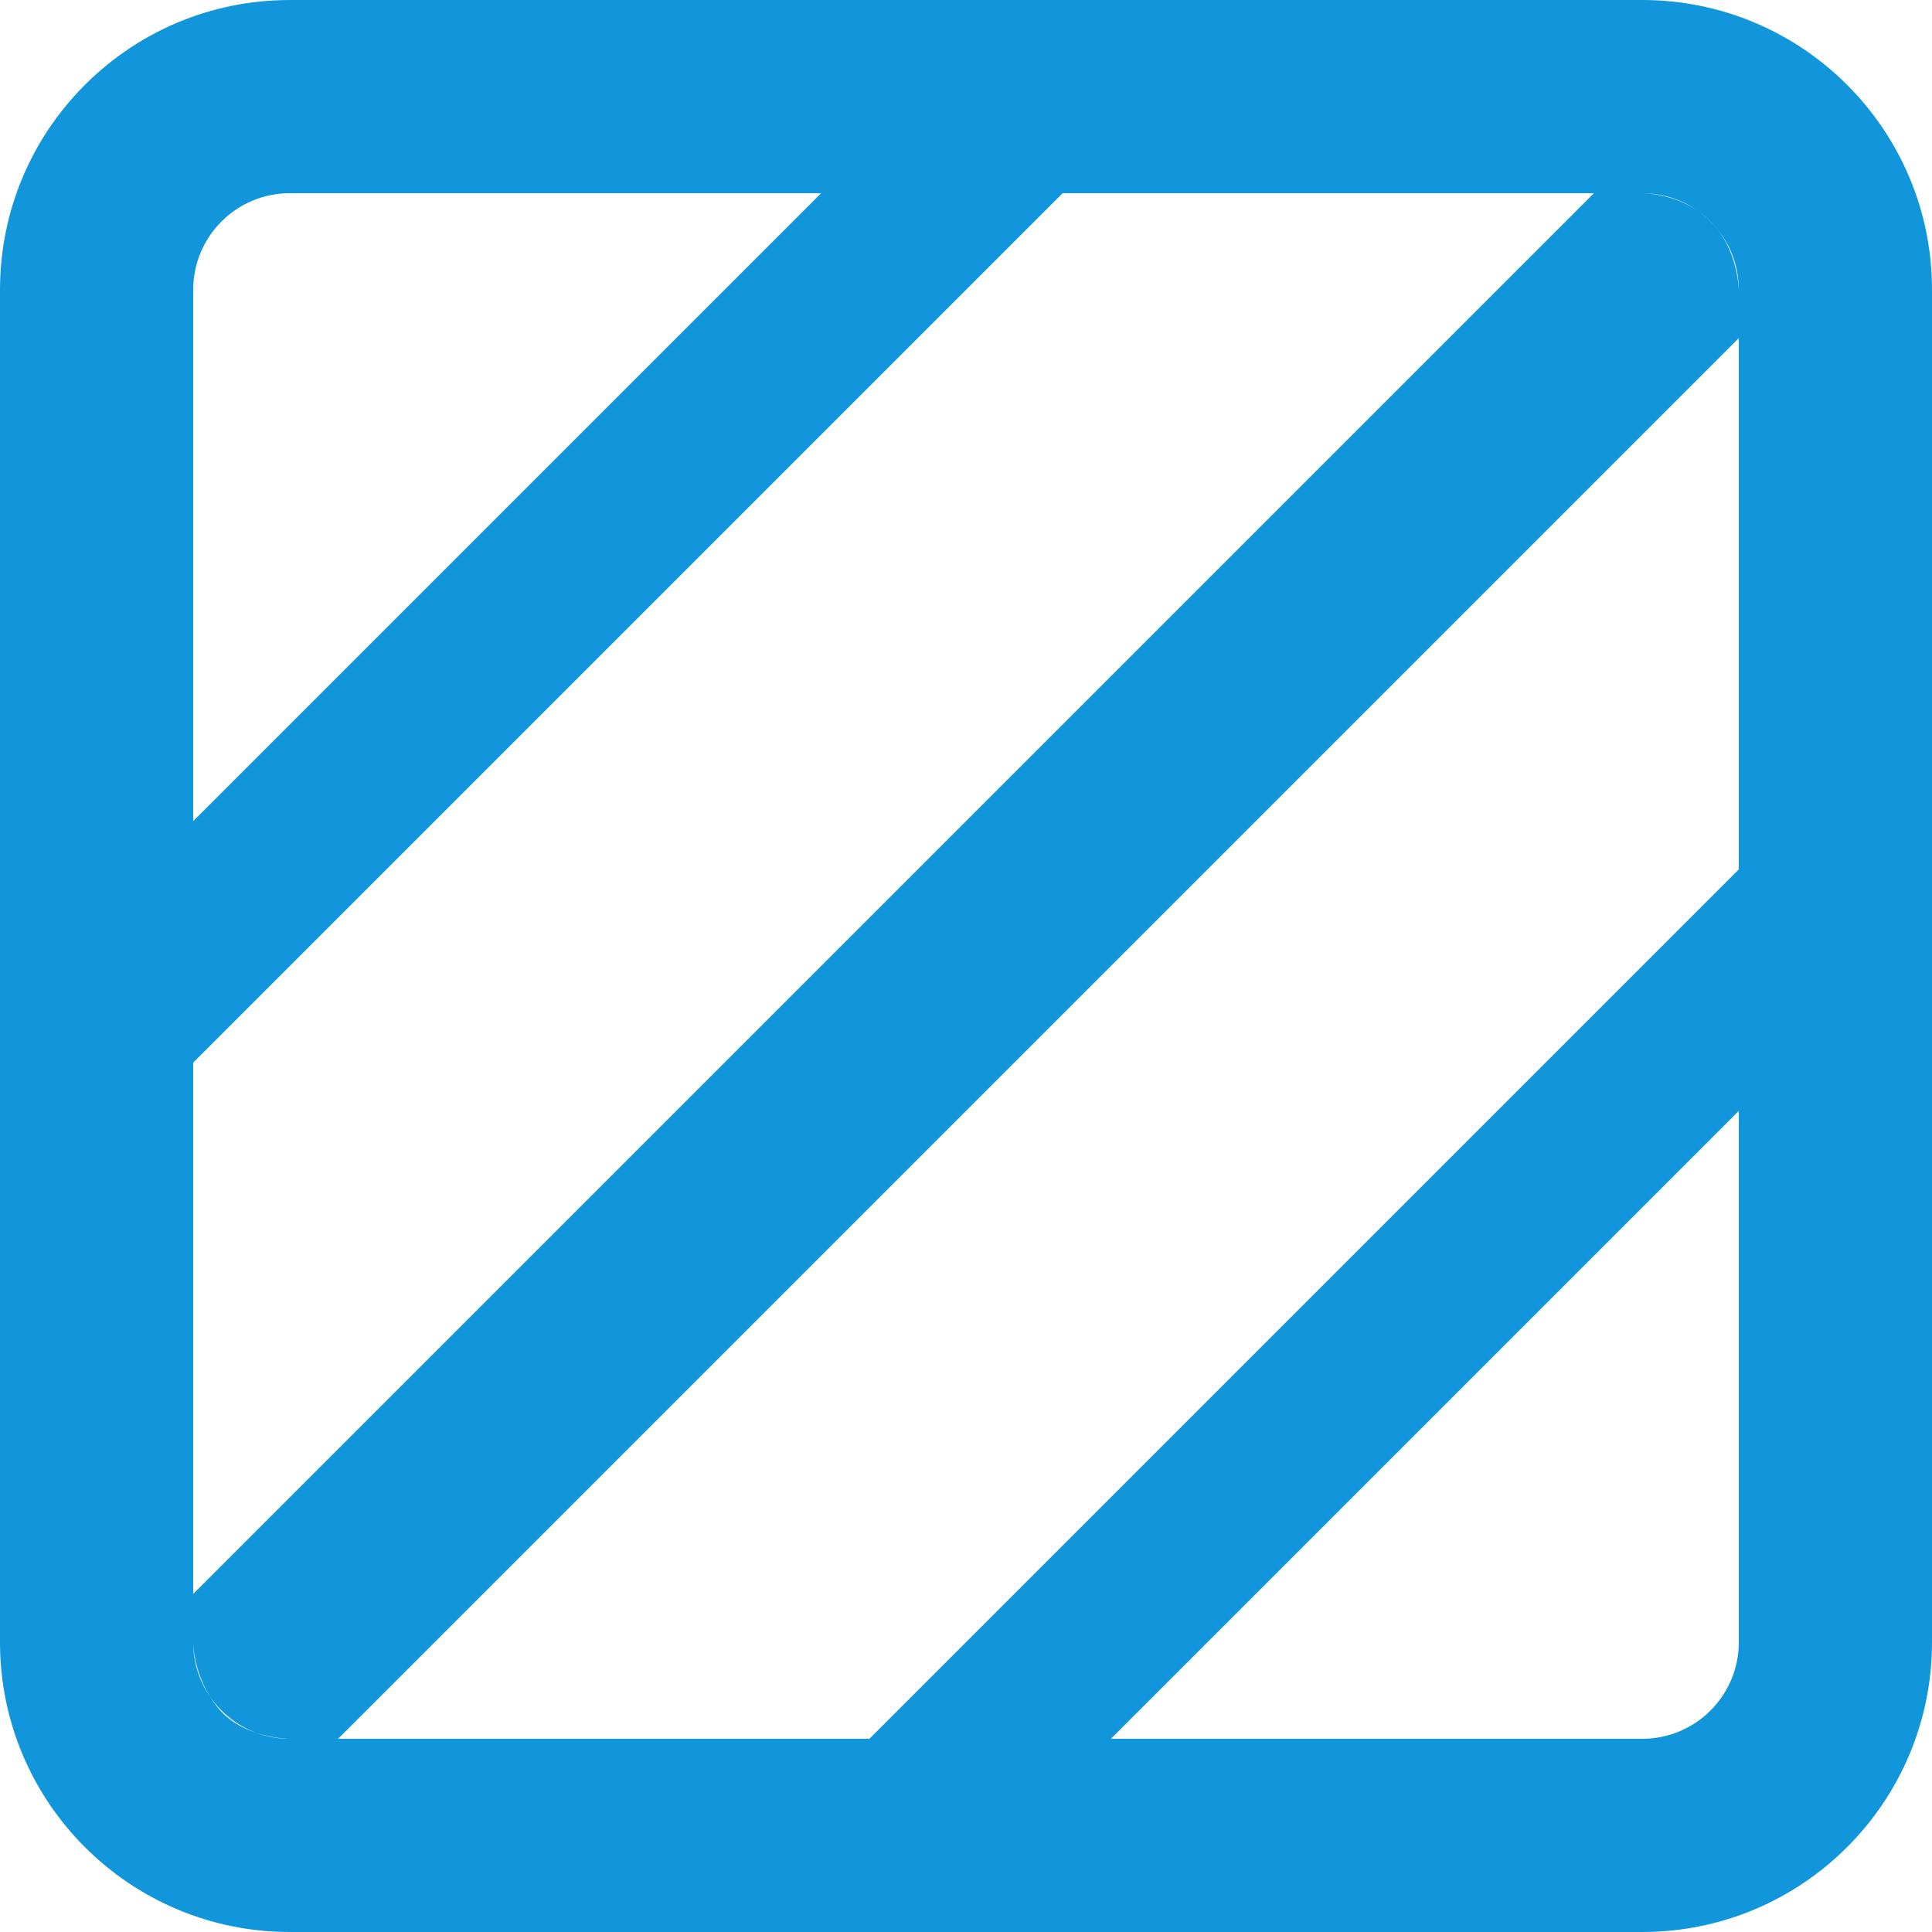
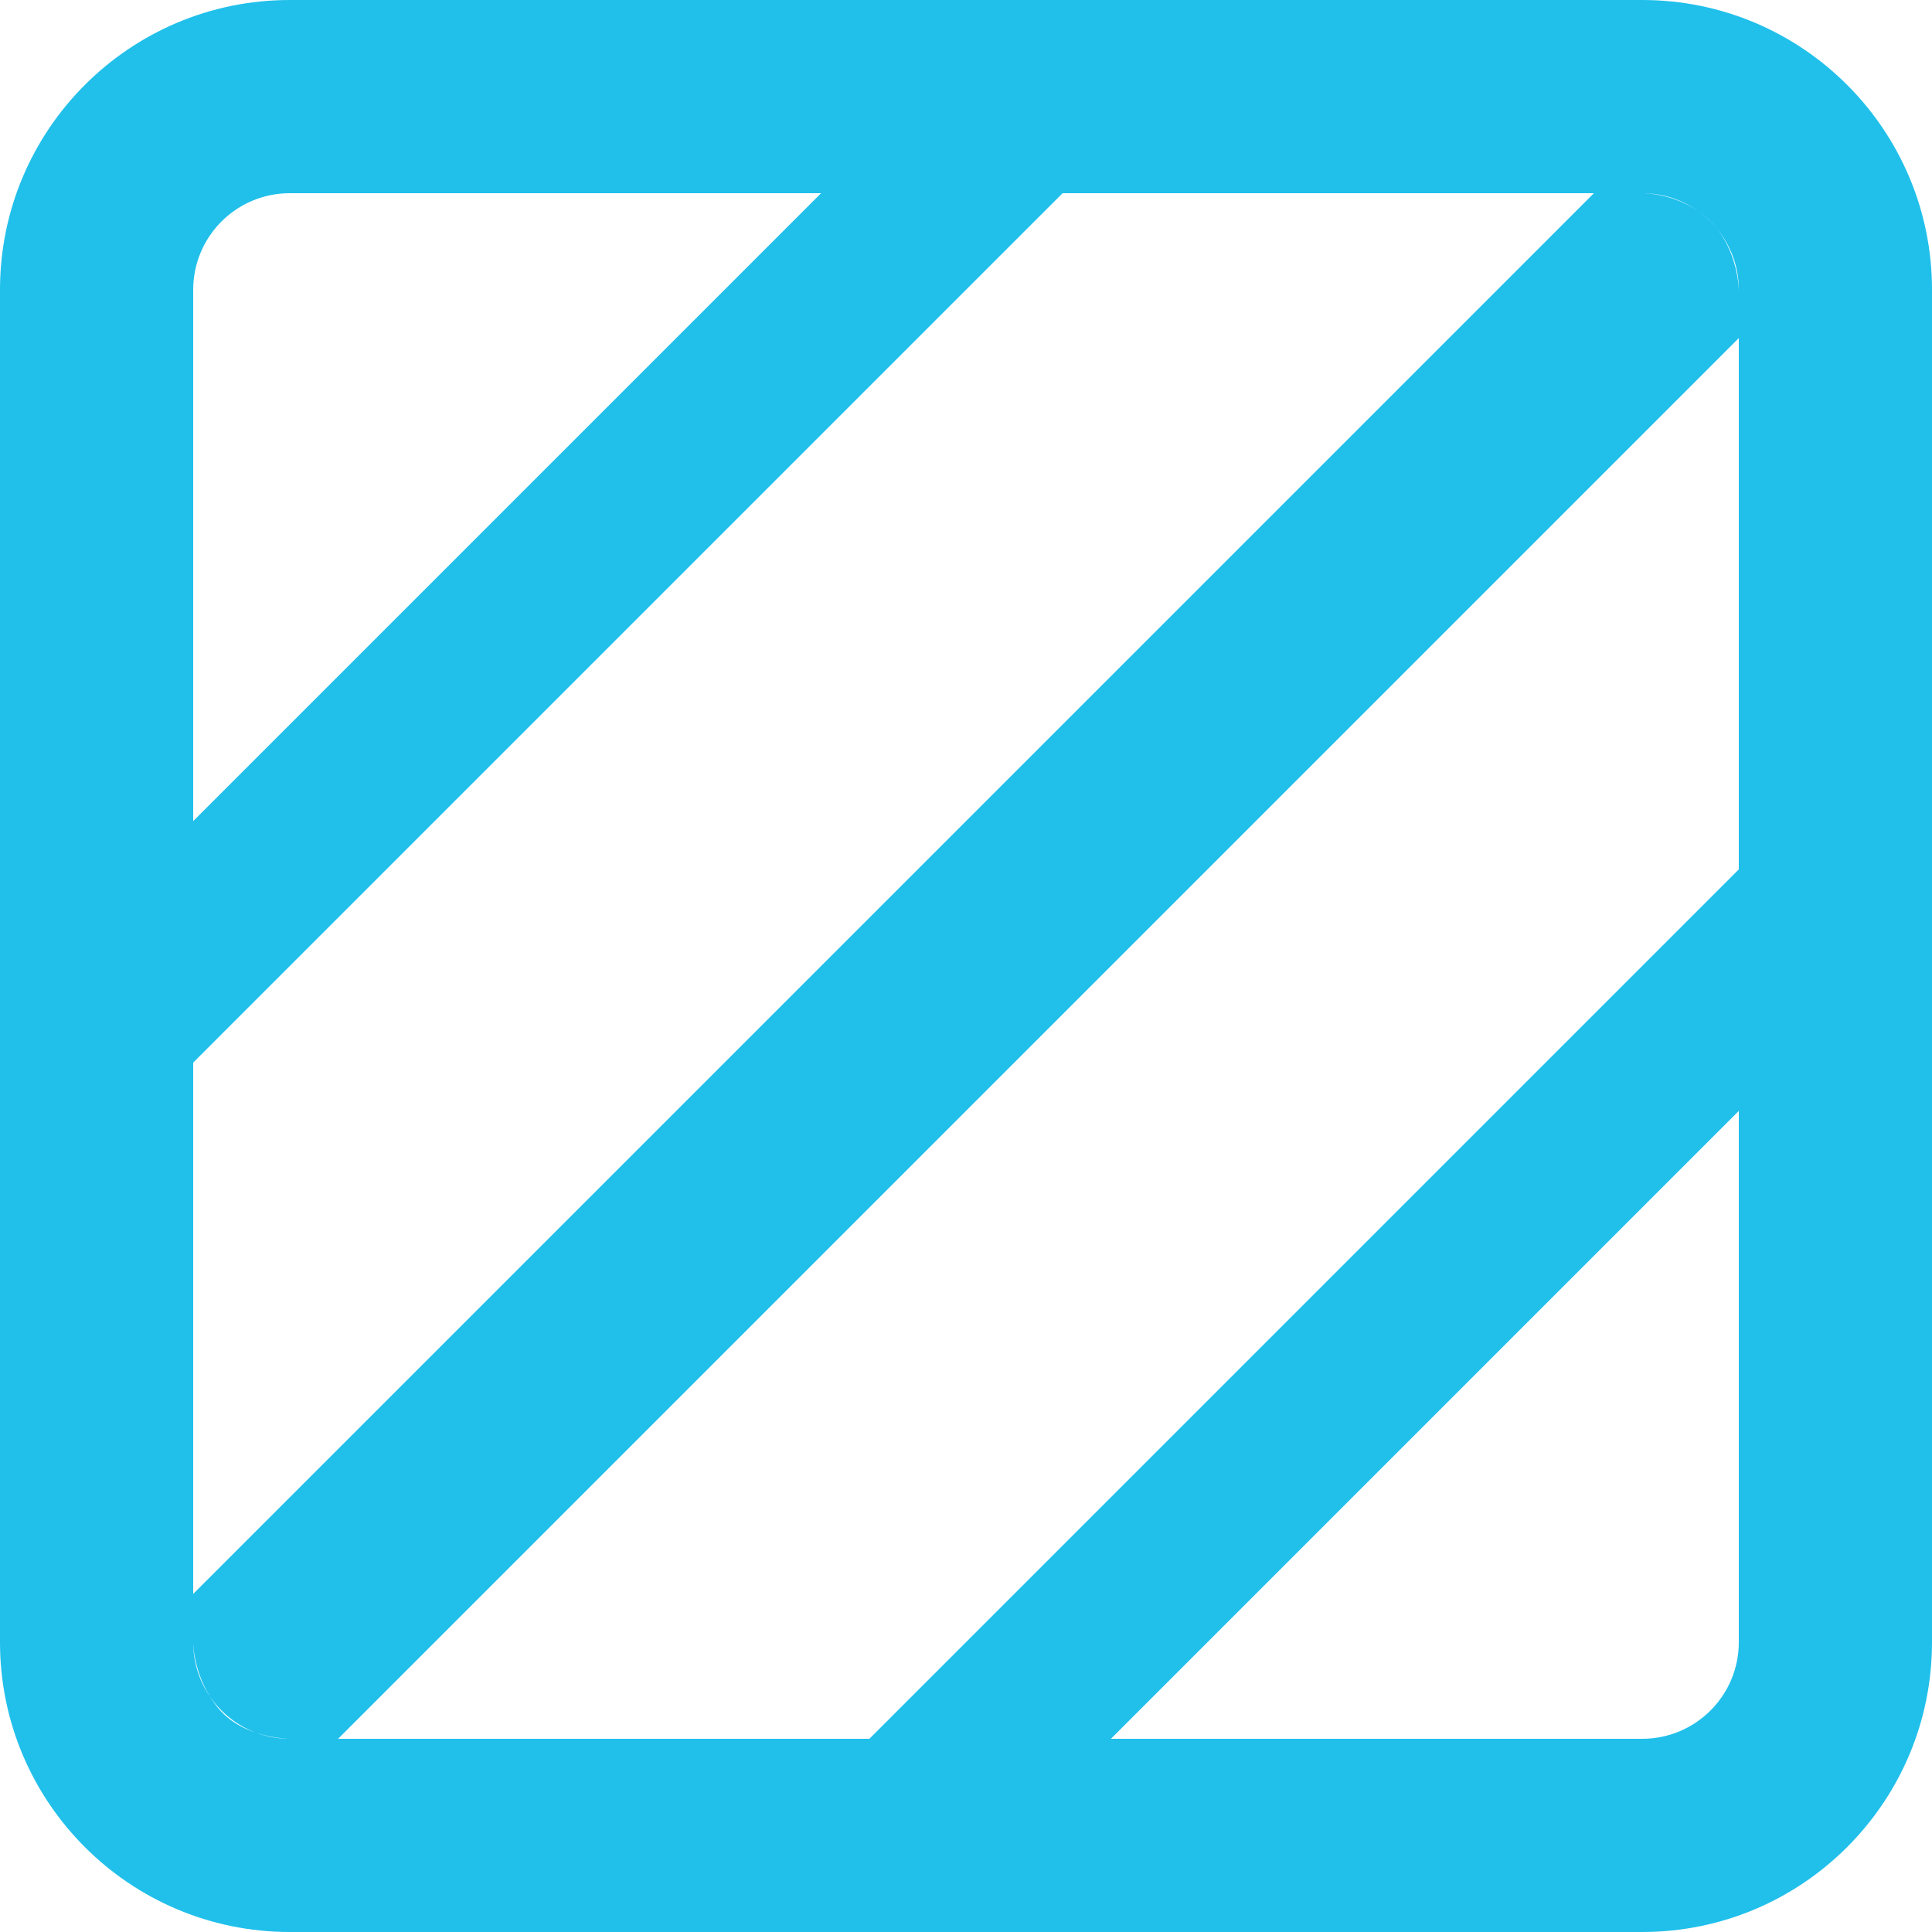
- <svg xmlns="http://www.w3.org/2000/svg" t="1670335729800" class="icon" viewBox="0 0 1024 1024" version="1.1" p-id="3536" width="200" height="200">
-   <path d="M0 153.6a153.6 153.6 0 0 1 153.6-153.6h716.8a153.6 153.6 0 0 1 153.6 153.6v716.8a153.6 153.6 0 0 1-153.6 153.6H153.6a153.6 153.6 0 0 1-153.6-153.6V153.6z m102.4 0v716.8a51.2 51.2 0 0 0 51.2 51.2h716.8a51.2 51.2 0 0 0 51.2-51.2V153.6a51.2 51.2 0 0 0-51.2-51.2H153.6a51.2 51.2 0 0 0-51.2 51.2z m76.8 768L921.6 179.2v-25.011s0-21.914-15.104-36.966C891.392 102.144 870.477 102.4 870.477 102.4H844.8L102.4 844.8v25.6s-0.128 18.79 13.312 34.995C129.101 921.6 153.6 921.6 153.6 921.6h25.6zM102.4 563.2L563.2 102.4h-128L102.4 435.2v128z m819.2-102.4L460.8 921.6h128l332.8-332.8v-128z" fill="#1296db" p-id="3537" />
+ <svg xmlns="http://www.w3.org/2000/svg" t="1670500931671" class="icon" viewBox="0 0 1024 1024" version="1.1" p-id="2290" width="200" height="200">
+   <path d="M0 153.6a153.6 153.6 0 0 1 153.6-153.6h716.8a153.6 153.6 0 0 1 153.6 153.6v716.8a153.6 153.6 0 0 1-153.6 153.6H153.6a153.6 153.6 0 0 1-153.6-153.6V153.6z m102.4 0v716.8a51.2 51.2 0 0 0 51.2 51.2h716.8a51.2 51.2 0 0 0 51.2-51.2V153.6a51.2 51.2 0 0 0-51.2-51.2H153.6a51.2 51.2 0 0 0-51.2 51.2z m76.8 768L921.6 179.2v-25.011s0-21.914-15.104-36.966C891.392 102.144 870.477 102.4 870.477 102.4H844.8L102.4 844.8v25.6s-0.128 18.79 13.312 34.995C129.101 921.6 153.6 921.6 153.6 921.6h25.6zM102.4 563.2L563.2 102.4h-128L102.4 435.2v128z m819.2-102.4L460.8 921.6h128l332.8-332.8v-128z" fill="#20c0eb" p-id="2291" />
</svg>
